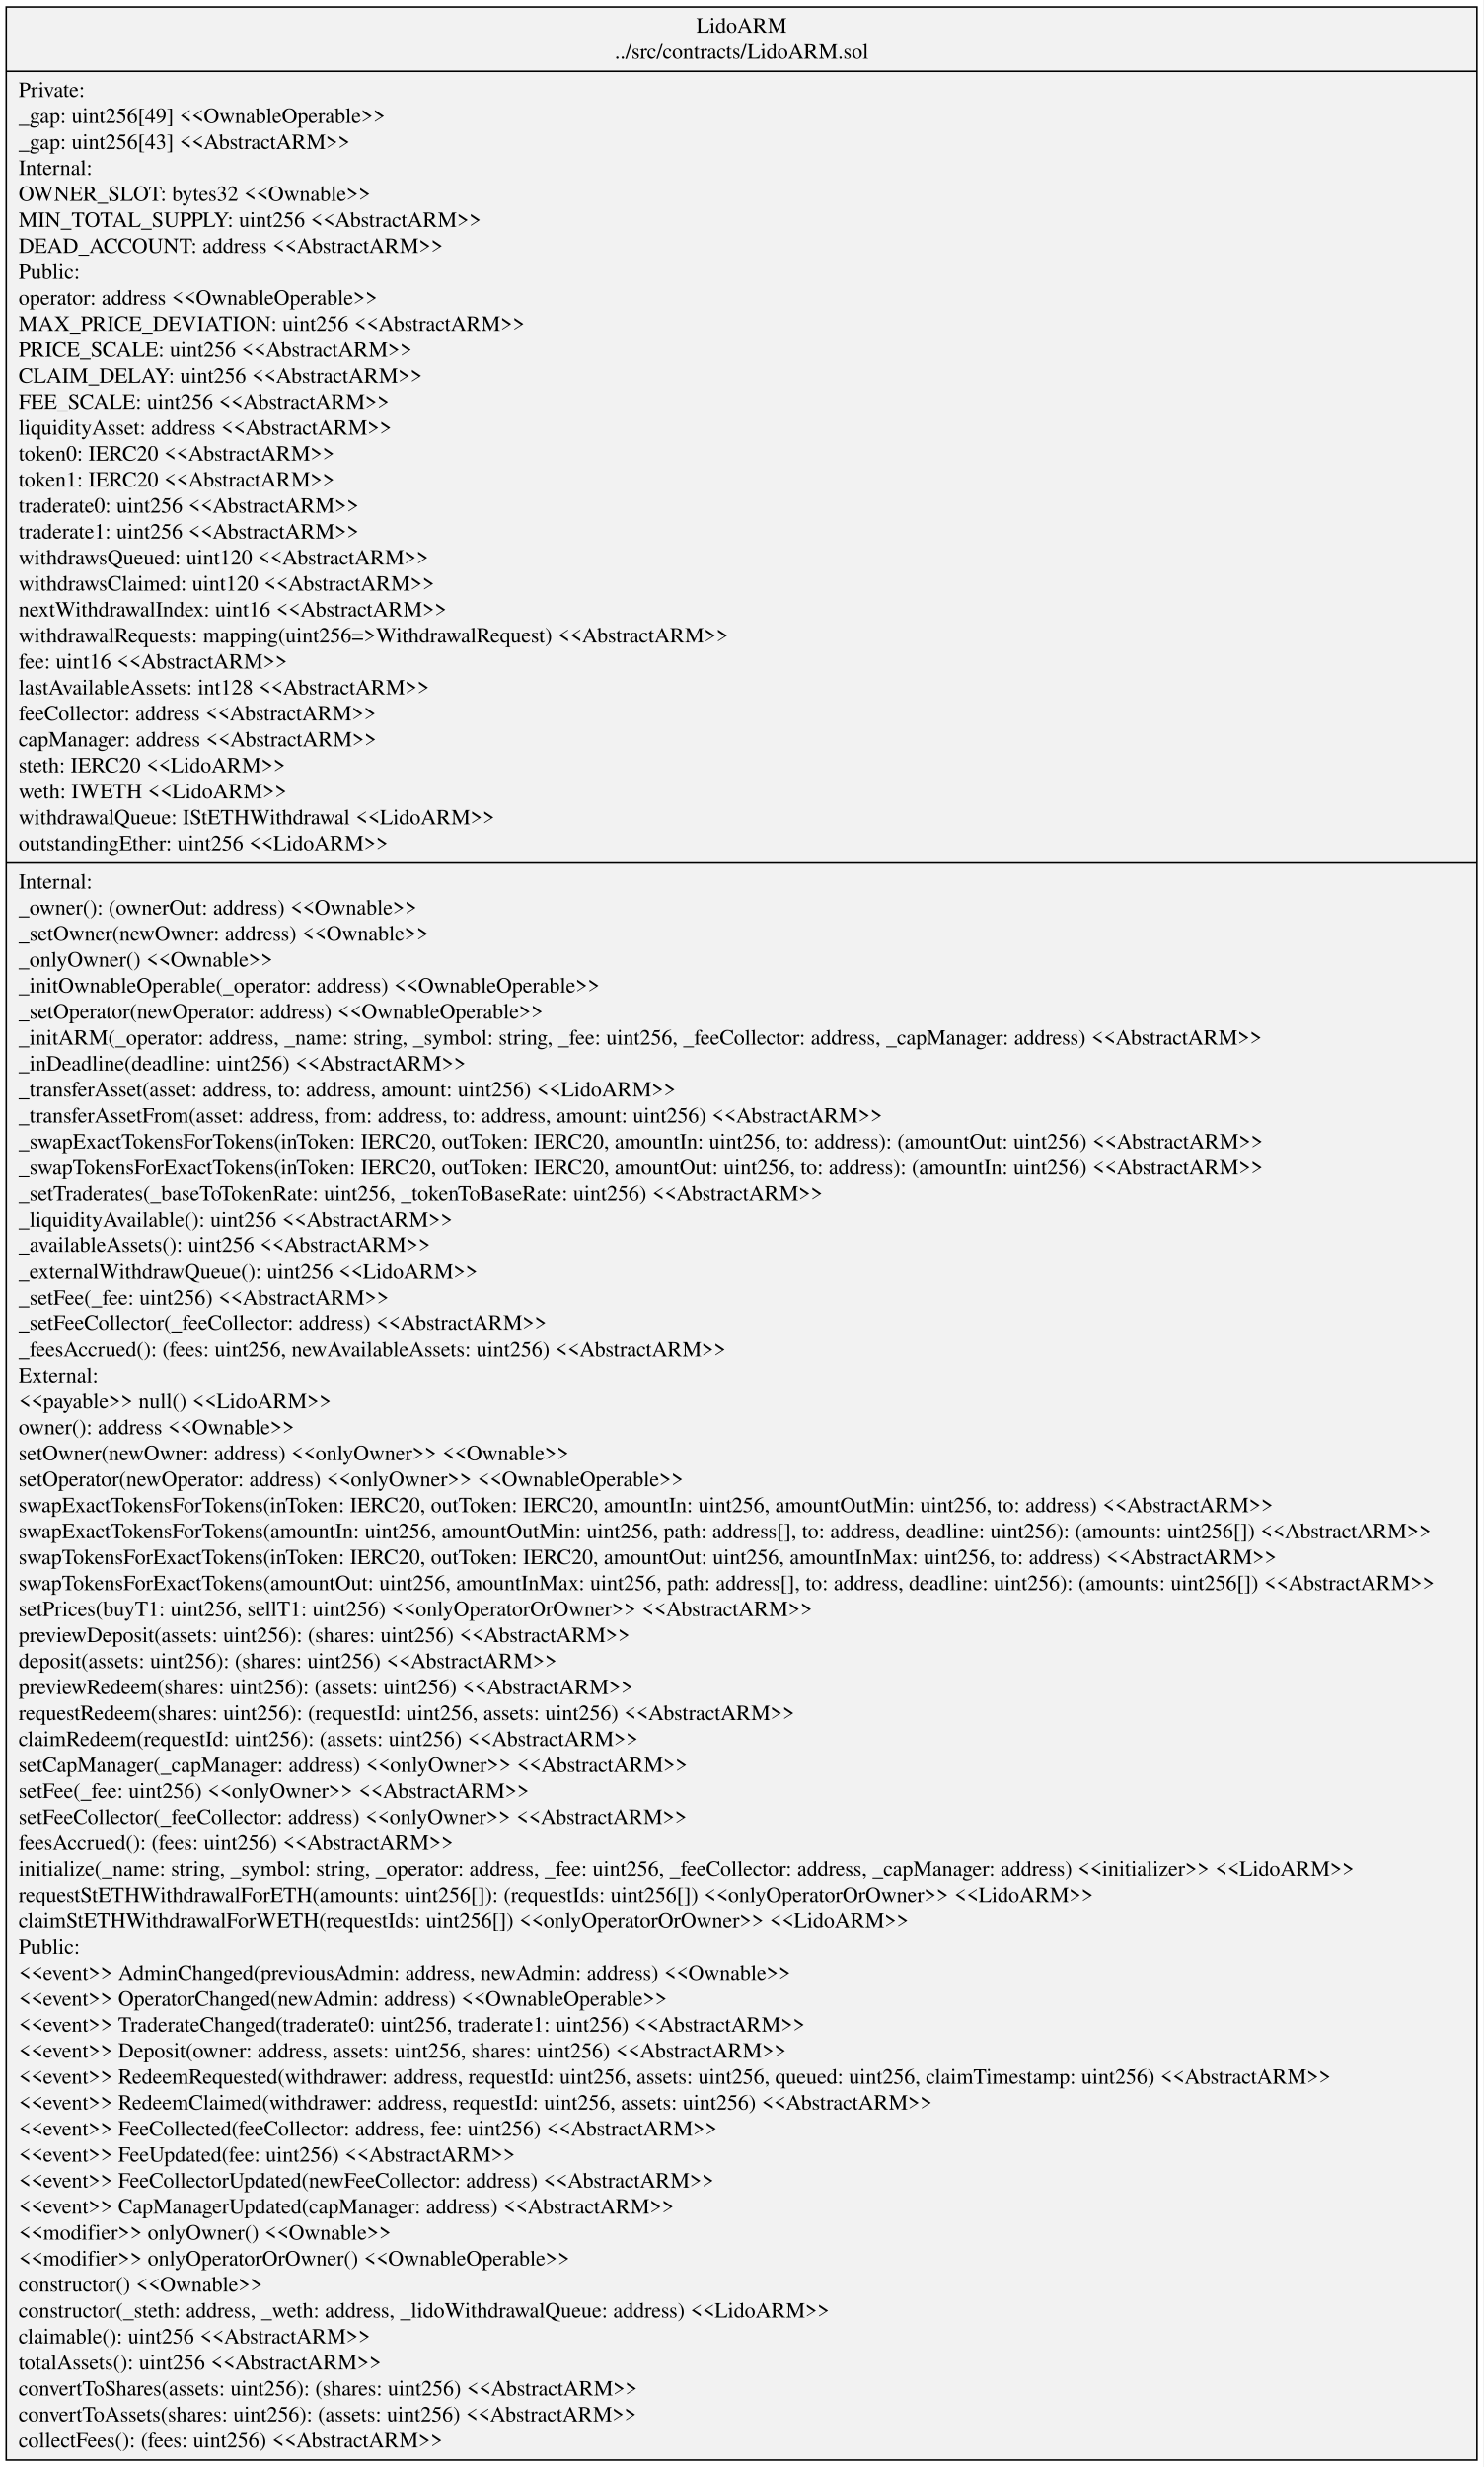
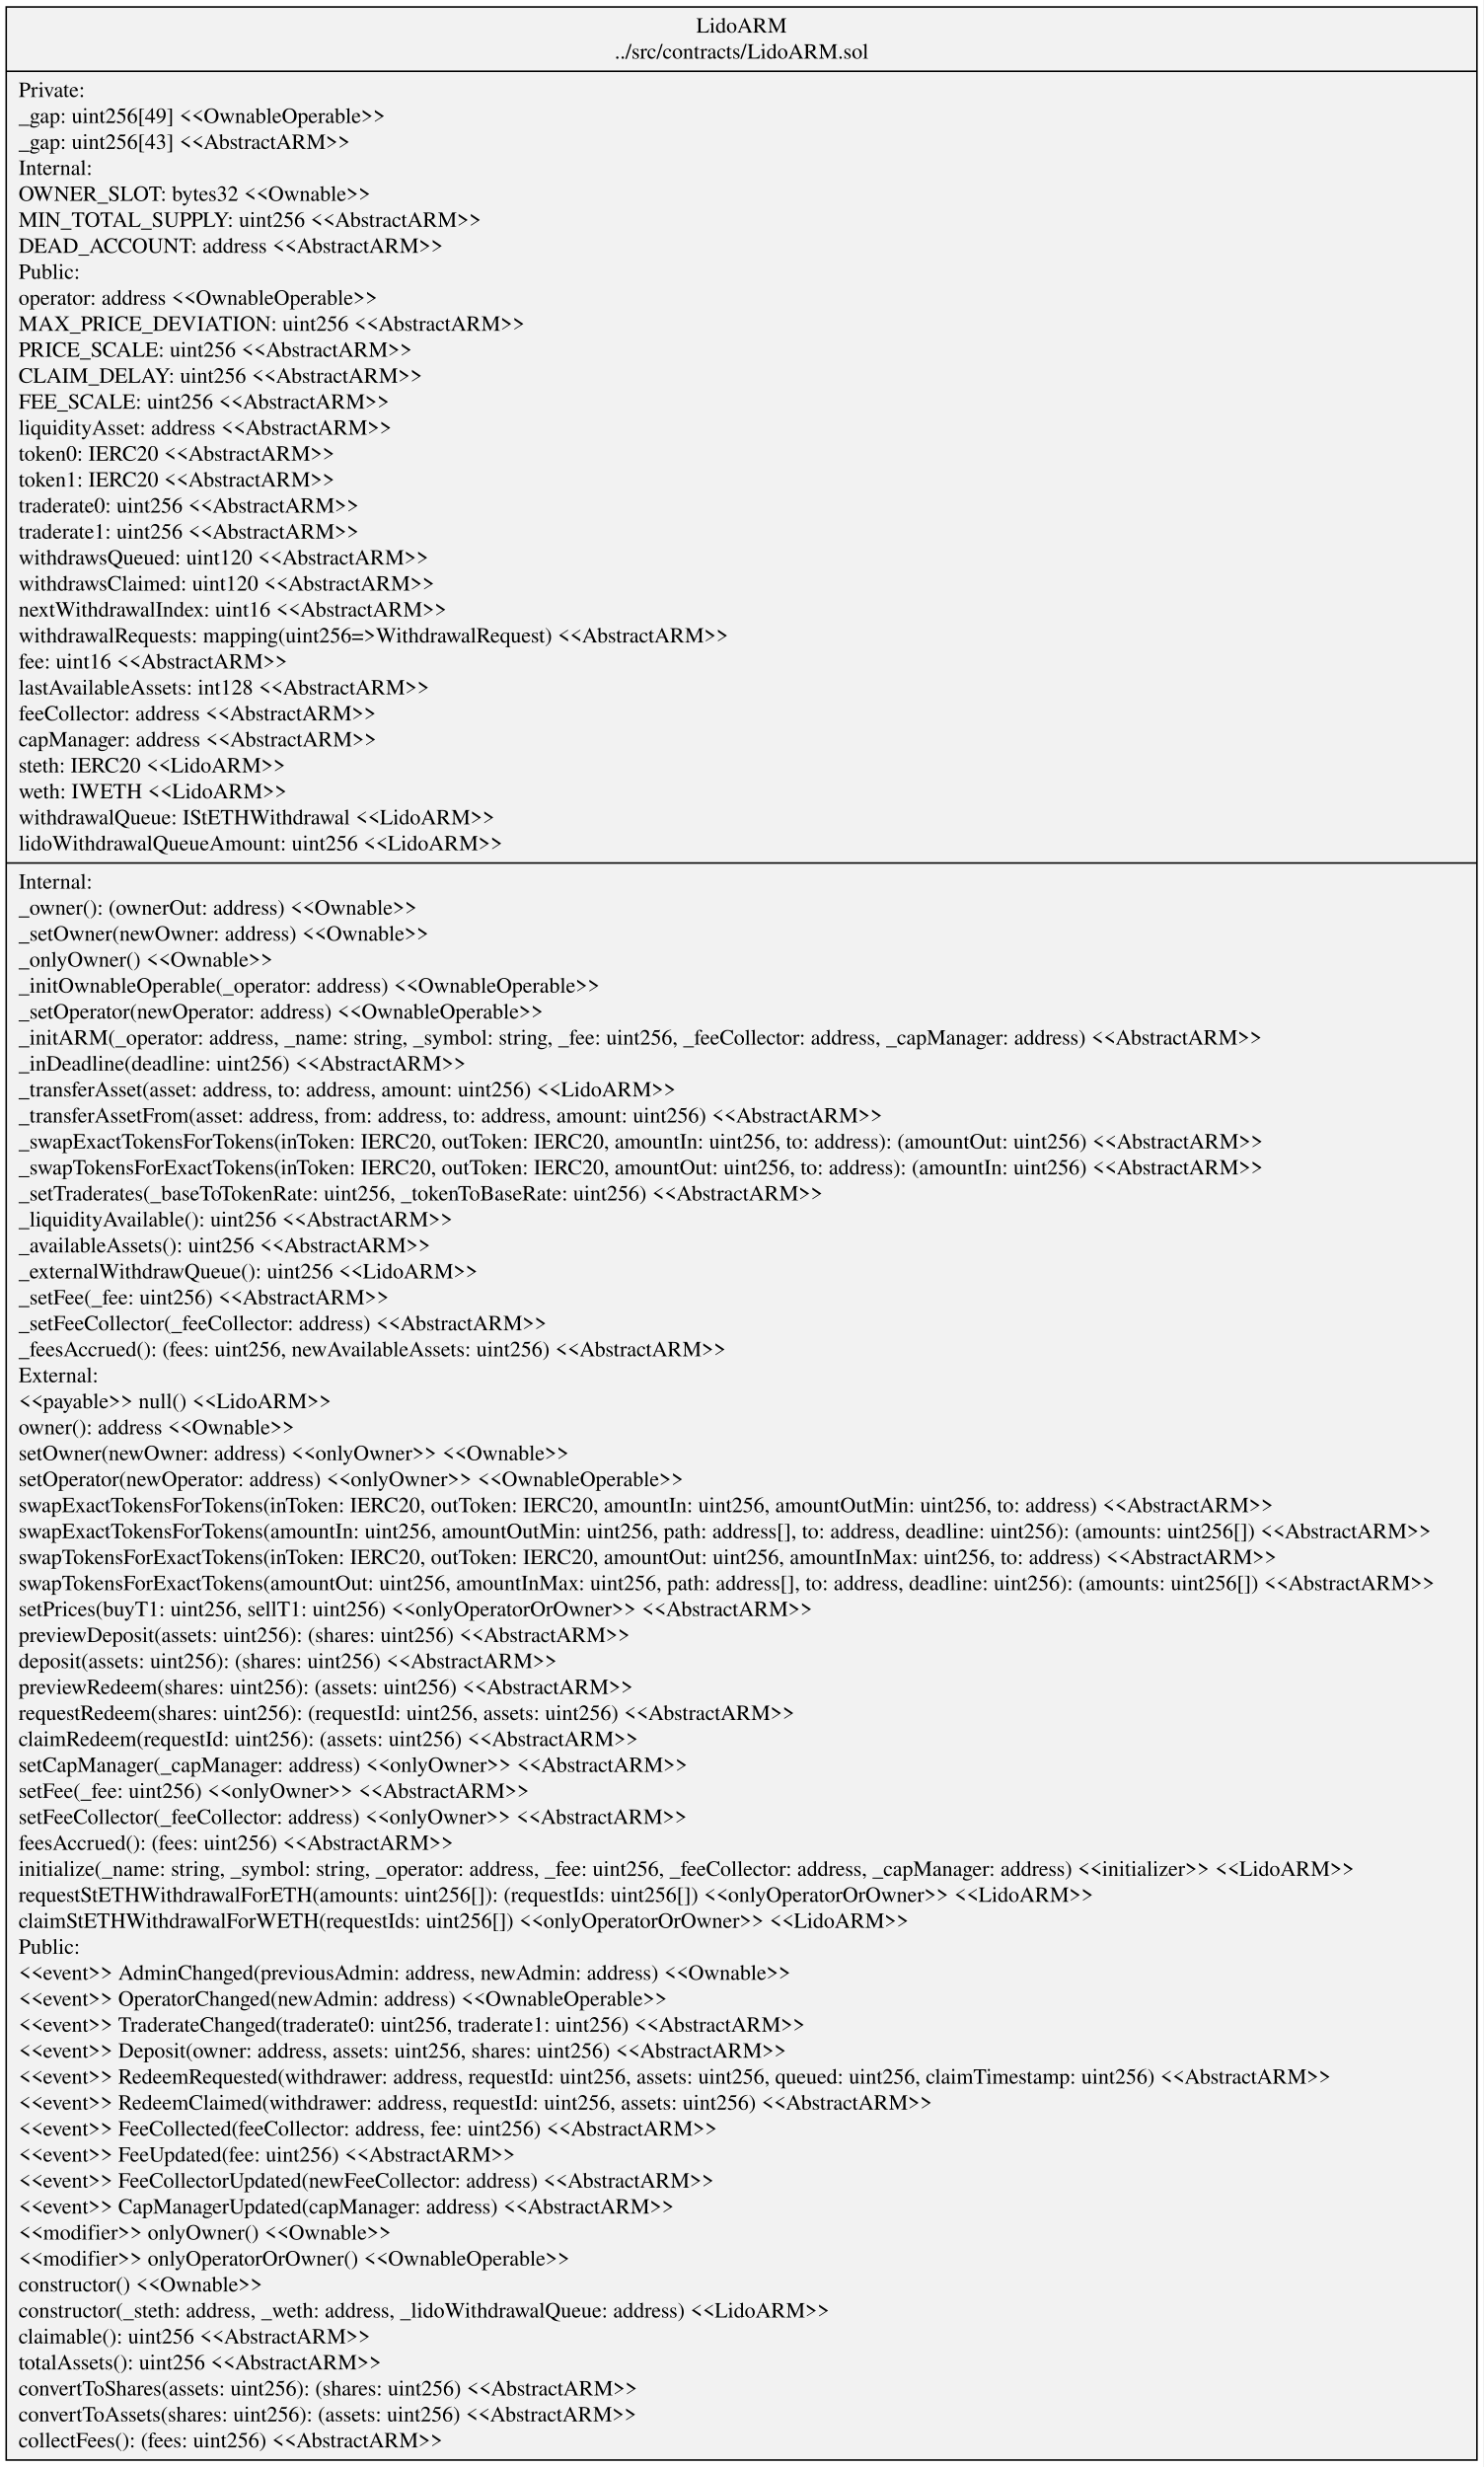
<svg xmlns="http://www.w3.org/2000/svg" width="959pt" height="1595pt" viewBox="0.00 0.00 959.20 1595.40">
  <g id="graph0" class="graph" transform="scale(1 1) rotate(0) translate(4 1591.4)">
    <polygon fill="white" stroke="transparent" points="-4,4 -4,-1591.4 955.2,-1591.4 955.2,4 -4,4" />
    <g id="node1" class="node">
      <polygon fill="#f2f2f2" stroke="black" points="0,-0.5 0,-1586.9 951.2,-1586.9 951.2,-0.5 0,-0.5" />
      <text text-anchor="middle" x="475.6" y="-1570.3" font-family="Times,serif" font-size="14.00">LidoARM</text>
      <text text-anchor="middle" x="475.6" y="-1553.5" font-family="Times,serif" font-size="14.00">../src/contracts/LidoARM.sol</text>
      <polyline fill="none" stroke="black" points="0,-1545.3 951.2,-1545.3 " />
      <text text-anchor="start" x="8" y="-1528.7" font-family="Times,serif" font-size="14.00">Private:</text>
      <text text-anchor="start" x="8" y="-1511.9" font-family="Times,serif" font-size="14.00">   _gap: uint256[49] &lt;&lt;OwnableOperable&gt;&gt;</text>
      <text text-anchor="start" x="8" y="-1495.1" font-family="Times,serif" font-size="14.00">   _gap: uint256[43] &lt;&lt;AbstractARM&gt;&gt;</text>
      <text text-anchor="start" x="8" y="-1478.3" font-family="Times,serif" font-size="14.00">Internal:</text>
      <text text-anchor="start" x="8" y="-1461.5" font-family="Times,serif" font-size="14.00">   OWNER_SLOT: bytes32 &lt;&lt;Ownable&gt;&gt;</text>
      <text text-anchor="start" x="8" y="-1444.7" font-family="Times,serif" font-size="14.00">   MIN_TOTAL_SUPPLY: uint256 &lt;&lt;AbstractARM&gt;&gt;</text>
      <text text-anchor="start" x="8" y="-1427.9" font-family="Times,serif" font-size="14.00">   DEAD_ACCOUNT: address &lt;&lt;AbstractARM&gt;&gt;</text>
      <text text-anchor="start" x="8" y="-1411.1" font-family="Times,serif" font-size="14.00">Public:</text>
      <text text-anchor="start" x="8" y="-1394.3" font-family="Times,serif" font-size="14.00">   operator: address &lt;&lt;OwnableOperable&gt;&gt;</text>
      <text text-anchor="start" x="8" y="-1377.5" font-family="Times,serif" font-size="14.00">   MAX_PRICE_DEVIATION: uint256 &lt;&lt;AbstractARM&gt;&gt;</text>
      <text text-anchor="start" x="8" y="-1360.7" font-family="Times,serif" font-size="14.00">   PRICE_SCALE: uint256 &lt;&lt;AbstractARM&gt;&gt;</text>
      <text text-anchor="start" x="8" y="-1343.9" font-family="Times,serif" font-size="14.00">   CLAIM_DELAY: uint256 &lt;&lt;AbstractARM&gt;&gt;</text>
      <text text-anchor="start" x="8" y="-1327.1" font-family="Times,serif" font-size="14.00">   FEE_SCALE: uint256 &lt;&lt;AbstractARM&gt;&gt;</text>
      <text text-anchor="start" x="8" y="-1310.3" font-family="Times,serif" font-size="14.00">   liquidityAsset: address &lt;&lt;AbstractARM&gt;&gt;</text>
      <text text-anchor="start" x="8" y="-1293.5" font-family="Times,serif" font-size="14.00">   token0: IERC20 &lt;&lt;AbstractARM&gt;&gt;</text>
      <text text-anchor="start" x="8" y="-1276.7" font-family="Times,serif" font-size="14.00">   token1: IERC20 &lt;&lt;AbstractARM&gt;&gt;</text>
      <text text-anchor="start" x="8" y="-1259.9" font-family="Times,serif" font-size="14.00">   traderate0: uint256 &lt;&lt;AbstractARM&gt;&gt;</text>
      <text text-anchor="start" x="8" y="-1243.1" font-family="Times,serif" font-size="14.00">   traderate1: uint256 &lt;&lt;AbstractARM&gt;&gt;</text>
      <text text-anchor="start" x="8" y="-1226.3" font-family="Times,serif" font-size="14.00">   withdrawsQueued: uint120 &lt;&lt;AbstractARM&gt;&gt;</text>
      <text text-anchor="start" x="8" y="-1209.5" font-family="Times,serif" font-size="14.00">   withdrawsClaimed: uint120 &lt;&lt;AbstractARM&gt;&gt;</text>
      <text text-anchor="start" x="8" y="-1192.7" font-family="Times,serif" font-size="14.00">   nextWithdrawalIndex: uint16 &lt;&lt;AbstractARM&gt;&gt;</text>
      <text text-anchor="start" x="8" y="-1175.9" font-family="Times,serif" font-size="14.00">   withdrawalRequests: mapping(uint256=&gt;WithdrawalRequest) &lt;&lt;AbstractARM&gt;&gt;</text>
      <text text-anchor="start" x="8" y="-1159.1" font-family="Times,serif" font-size="14.00">   fee: uint16 &lt;&lt;AbstractARM&gt;&gt;</text>
      <text text-anchor="start" x="8" y="-1142.3" font-family="Times,serif" font-size="14.00">   lastAvailableAssets: int128 &lt;&lt;AbstractARM&gt;&gt;</text>
      <text text-anchor="start" x="8" y="-1125.5" font-family="Times,serif" font-size="14.00">   feeCollector: address &lt;&lt;AbstractARM&gt;&gt;</text>
      <text text-anchor="start" x="8" y="-1108.7" font-family="Times,serif" font-size="14.00">   capManager: address &lt;&lt;AbstractARM&gt;&gt;</text>
      <text text-anchor="start" x="8" y="-1091.9" font-family="Times,serif" font-size="14.00">   steth: IERC20 &lt;&lt;LidoARM&gt;&gt;</text>
      <text text-anchor="start" x="8" y="-1075.1" font-family="Times,serif" font-size="14.00">   weth: IWETH &lt;&lt;LidoARM&gt;&gt;</text>
      <text text-anchor="start" x="8" y="-1058.3" font-family="Times,serif" font-size="14.00">   withdrawalQueue: IStETHWithdrawal &lt;&lt;LidoARM&gt;&gt;</text>
-       <text text-anchor="start" x="8" y="-1041.5" font-family="Times,serif" font-size="14.00">   outstandingEther: uint256 &lt;&lt;LidoARM&gt;&gt;</text>
+       <text text-anchor="start" x="8" y="-1041.5" font-family="Times,serif" font-size="14.00">   lidoWithdrawalQueueAmount: uint256 &lt;&lt;LidoARM&gt;&gt;</text>
      <polyline fill="none" stroke="black" points="0,-1033.3 951.2,-1033.3 " />
      <text text-anchor="start" x="8" y="-1016.7" font-family="Times,serif" font-size="14.00">Internal:</text>
      <text text-anchor="start" x="8" y="-999.9" font-family="Times,serif" font-size="14.00">    _owner(): (ownerOut: address) &lt;&lt;Ownable&gt;&gt;</text>
      <text text-anchor="start" x="8" y="-983.1" font-family="Times,serif" font-size="14.00">    _setOwner(newOwner: address) &lt;&lt;Ownable&gt;&gt;</text>
      <text text-anchor="start" x="8" y="-966.3" font-family="Times,serif" font-size="14.00">    _onlyOwner() &lt;&lt;Ownable&gt;&gt;</text>
      <text text-anchor="start" x="8" y="-949.5" font-family="Times,serif" font-size="14.00">    _initOwnableOperable(_operator: address) &lt;&lt;OwnableOperable&gt;&gt;</text>
      <text text-anchor="start" x="8" y="-932.7" font-family="Times,serif" font-size="14.00">    _setOperator(newOperator: address) &lt;&lt;OwnableOperable&gt;&gt;</text>
      <text text-anchor="start" x="8" y="-915.9" font-family="Times,serif" font-size="14.00">    _initARM(_operator: address, _name: string, _symbol: string, _fee: uint256, _feeCollector: address, _capManager: address) &lt;&lt;AbstractARM&gt;&gt;</text>
      <text text-anchor="start" x="8" y="-899.1" font-family="Times,serif" font-size="14.00">    _inDeadline(deadline: uint256) &lt;&lt;AbstractARM&gt;&gt;</text>
      <text text-anchor="start" x="8" y="-882.3" font-family="Times,serif" font-size="14.00">    _transferAsset(asset: address, to: address, amount: uint256) &lt;&lt;LidoARM&gt;&gt;</text>
      <text text-anchor="start" x="8" y="-865.5" font-family="Times,serif" font-size="14.00">    _transferAssetFrom(asset: address, from: address, to: address, amount: uint256) &lt;&lt;AbstractARM&gt;&gt;</text>
      <text text-anchor="start" x="8" y="-848.7" font-family="Times,serif" font-size="14.00">    _swapExactTokensForTokens(inToken: IERC20, outToken: IERC20, amountIn: uint256, to: address): (amountOut: uint256) &lt;&lt;AbstractARM&gt;&gt;</text>
      <text text-anchor="start" x="8" y="-831.9" font-family="Times,serif" font-size="14.00">    _swapTokensForExactTokens(inToken: IERC20, outToken: IERC20, amountOut: uint256, to: address): (amountIn: uint256) &lt;&lt;AbstractARM&gt;&gt;</text>
      <text text-anchor="start" x="8" y="-815.1" font-family="Times,serif" font-size="14.00">    _setTraderates(_baseToTokenRate: uint256, _tokenToBaseRate: uint256) &lt;&lt;AbstractARM&gt;&gt;</text>
      <text text-anchor="start" x="8" y="-798.3" font-family="Times,serif" font-size="14.00">    _liquidityAvailable(): uint256 &lt;&lt;AbstractARM&gt;&gt;</text>
      <text text-anchor="start" x="8" y="-781.5" font-family="Times,serif" font-size="14.00">    _availableAssets(): uint256 &lt;&lt;AbstractARM&gt;&gt;</text>
      <text text-anchor="start" x="8" y="-764.7" font-family="Times,serif" font-size="14.00">    _externalWithdrawQueue(): uint256 &lt;&lt;LidoARM&gt;&gt;</text>
      <text text-anchor="start" x="8" y="-747.9" font-family="Times,serif" font-size="14.00">    _setFee(_fee: uint256) &lt;&lt;AbstractARM&gt;&gt;</text>
      <text text-anchor="start" x="8" y="-731.1" font-family="Times,serif" font-size="14.00">    _setFeeCollector(_feeCollector: address) &lt;&lt;AbstractARM&gt;&gt;</text>
      <text text-anchor="start" x="8" y="-714.3" font-family="Times,serif" font-size="14.00">    _feesAccrued(): (fees: uint256, newAvailableAssets: uint256) &lt;&lt;AbstractARM&gt;&gt;</text>
      <text text-anchor="start" x="8" y="-697.5" font-family="Times,serif" font-size="14.00">External:</text>
      <text text-anchor="start" x="8" y="-680.7" font-family="Times,serif" font-size="14.00">    &lt;&lt;payable&gt;&gt; null() &lt;&lt;LidoARM&gt;&gt;</text>
      <text text-anchor="start" x="8" y="-663.9" font-family="Times,serif" font-size="14.00">    owner(): address &lt;&lt;Ownable&gt;&gt;</text>
      <text text-anchor="start" x="8" y="-647.1" font-family="Times,serif" font-size="14.00">    setOwner(newOwner: address) &lt;&lt;onlyOwner&gt;&gt; &lt;&lt;Ownable&gt;&gt;</text>
      <text text-anchor="start" x="8" y="-630.3" font-family="Times,serif" font-size="14.00">    setOperator(newOperator: address) &lt;&lt;onlyOwner&gt;&gt; &lt;&lt;OwnableOperable&gt;&gt;</text>
      <text text-anchor="start" x="8" y="-613.5" font-family="Times,serif" font-size="14.00">    swapExactTokensForTokens(inToken: IERC20, outToken: IERC20, amountIn: uint256, amountOutMin: uint256, to: address) &lt;&lt;AbstractARM&gt;&gt;</text>
      <text text-anchor="start" x="8" y="-596.7" font-family="Times,serif" font-size="14.00">    swapExactTokensForTokens(amountIn: uint256, amountOutMin: uint256, path: address[], to: address, deadline: uint256): (amounts: uint256[]) &lt;&lt;AbstractARM&gt;&gt;</text>
      <text text-anchor="start" x="8" y="-579.9" font-family="Times,serif" font-size="14.00">    swapTokensForExactTokens(inToken: IERC20, outToken: IERC20, amountOut: uint256, amountInMax: uint256, to: address) &lt;&lt;AbstractARM&gt;&gt;</text>
      <text text-anchor="start" x="8" y="-563.1" font-family="Times,serif" font-size="14.00">    swapTokensForExactTokens(amountOut: uint256, amountInMax: uint256, path: address[], to: address, deadline: uint256): (amounts: uint256[]) &lt;&lt;AbstractARM&gt;&gt;</text>
      <text text-anchor="start" x="8" y="-546.3" font-family="Times,serif" font-size="14.00">    setPrices(buyT1: uint256, sellT1: uint256) &lt;&lt;onlyOperatorOrOwner&gt;&gt; &lt;&lt;AbstractARM&gt;&gt;</text>
      <text text-anchor="start" x="8" y="-529.5" font-family="Times,serif" font-size="14.00">    previewDeposit(assets: uint256): (shares: uint256) &lt;&lt;AbstractARM&gt;&gt;</text>
      <text text-anchor="start" x="8" y="-512.7" font-family="Times,serif" font-size="14.00">    deposit(assets: uint256): (shares: uint256) &lt;&lt;AbstractARM&gt;&gt;</text>
      <text text-anchor="start" x="8" y="-495.9" font-family="Times,serif" font-size="14.00">    previewRedeem(shares: uint256): (assets: uint256) &lt;&lt;AbstractARM&gt;&gt;</text>
      <text text-anchor="start" x="8" y="-479.1" font-family="Times,serif" font-size="14.00">    requestRedeem(shares: uint256): (requestId: uint256, assets: uint256) &lt;&lt;AbstractARM&gt;&gt;</text>
      <text text-anchor="start" x="8" y="-462.3" font-family="Times,serif" font-size="14.00">    claimRedeem(requestId: uint256): (assets: uint256) &lt;&lt;AbstractARM&gt;&gt;</text>
      <text text-anchor="start" x="8" y="-445.5" font-family="Times,serif" font-size="14.00">    setCapManager(_capManager: address) &lt;&lt;onlyOwner&gt;&gt; &lt;&lt;AbstractARM&gt;&gt;</text>
      <text text-anchor="start" x="8" y="-428.7" font-family="Times,serif" font-size="14.00">    setFee(_fee: uint256) &lt;&lt;onlyOwner&gt;&gt; &lt;&lt;AbstractARM&gt;&gt;</text>
      <text text-anchor="start" x="8" y="-411.9" font-family="Times,serif" font-size="14.00">    setFeeCollector(_feeCollector: address) &lt;&lt;onlyOwner&gt;&gt; &lt;&lt;AbstractARM&gt;&gt;</text>
      <text text-anchor="start" x="8" y="-395.1" font-family="Times,serif" font-size="14.00">    feesAccrued(): (fees: uint256) &lt;&lt;AbstractARM&gt;&gt;</text>
      <text text-anchor="start" x="8" y="-378.3" font-family="Times,serif" font-size="14.00">    initialize(_name: string, _symbol: string, _operator: address, _fee: uint256, _feeCollector: address, _capManager: address) &lt;&lt;initializer&gt;&gt; &lt;&lt;LidoARM&gt;&gt;</text>
      <text text-anchor="start" x="8" y="-361.5" font-family="Times,serif" font-size="14.00">    requestStETHWithdrawalForETH(amounts: uint256[]): (requestIds: uint256[]) &lt;&lt;onlyOperatorOrOwner&gt;&gt; &lt;&lt;LidoARM&gt;&gt;</text>
      <text text-anchor="start" x="8" y="-344.7" font-family="Times,serif" font-size="14.00">    claimStETHWithdrawalForWETH(requestIds: uint256[]) &lt;&lt;onlyOperatorOrOwner&gt;&gt; &lt;&lt;LidoARM&gt;&gt;</text>
      <text text-anchor="start" x="8" y="-327.9" font-family="Times,serif" font-size="14.00">Public:</text>
      <text text-anchor="start" x="8" y="-311.1" font-family="Times,serif" font-size="14.00">    &lt;&lt;event&gt;&gt; AdminChanged(previousAdmin: address, newAdmin: address) &lt;&lt;Ownable&gt;&gt;</text>
      <text text-anchor="start" x="8" y="-294.3" font-family="Times,serif" font-size="14.00">    &lt;&lt;event&gt;&gt; OperatorChanged(newAdmin: address) &lt;&lt;OwnableOperable&gt;&gt;</text>
      <text text-anchor="start" x="8" y="-277.5" font-family="Times,serif" font-size="14.00">    &lt;&lt;event&gt;&gt; TraderateChanged(traderate0: uint256, traderate1: uint256) &lt;&lt;AbstractARM&gt;&gt;</text>
      <text text-anchor="start" x="8" y="-260.7" font-family="Times,serif" font-size="14.00">    &lt;&lt;event&gt;&gt; Deposit(owner: address, assets: uint256, shares: uint256) &lt;&lt;AbstractARM&gt;&gt;</text>
      <text text-anchor="start" x="8" y="-243.9" font-family="Times,serif" font-size="14.00">    &lt;&lt;event&gt;&gt; RedeemRequested(withdrawer: address, requestId: uint256, assets: uint256, queued: uint256, claimTimestamp: uint256) &lt;&lt;AbstractARM&gt;&gt;</text>
      <text text-anchor="start" x="8" y="-227.1" font-family="Times,serif" font-size="14.00">    &lt;&lt;event&gt;&gt; RedeemClaimed(withdrawer: address, requestId: uint256, assets: uint256) &lt;&lt;AbstractARM&gt;&gt;</text>
      <text text-anchor="start" x="8" y="-210.3" font-family="Times,serif" font-size="14.00">    &lt;&lt;event&gt;&gt; FeeCollected(feeCollector: address, fee: uint256) &lt;&lt;AbstractARM&gt;&gt;</text>
      <text text-anchor="start" x="8" y="-193.5" font-family="Times,serif" font-size="14.00">    &lt;&lt;event&gt;&gt; FeeUpdated(fee: uint256) &lt;&lt;AbstractARM&gt;&gt;</text>
      <text text-anchor="start" x="8" y="-176.7" font-family="Times,serif" font-size="14.00">    &lt;&lt;event&gt;&gt; FeeCollectorUpdated(newFeeCollector: address) &lt;&lt;AbstractARM&gt;&gt;</text>
      <text text-anchor="start" x="8" y="-159.9" font-family="Times,serif" font-size="14.00">    &lt;&lt;event&gt;&gt; CapManagerUpdated(capManager: address) &lt;&lt;AbstractARM&gt;&gt;</text>
      <text text-anchor="start" x="8" y="-143.1" font-family="Times,serif" font-size="14.00">    &lt;&lt;modifier&gt;&gt; onlyOwner() &lt;&lt;Ownable&gt;&gt;</text>
      <text text-anchor="start" x="8" y="-126.3" font-family="Times,serif" font-size="14.00">    &lt;&lt;modifier&gt;&gt; onlyOperatorOrOwner() &lt;&lt;OwnableOperable&gt;&gt;</text>
      <text text-anchor="start" x="8" y="-109.5" font-family="Times,serif" font-size="14.00">    constructor() &lt;&lt;Ownable&gt;&gt;</text>
      <text text-anchor="start" x="8" y="-92.7" font-family="Times,serif" font-size="14.00">    constructor(_steth: address, _weth: address, _lidoWithdrawalQueue: address) &lt;&lt;LidoARM&gt;&gt;</text>
      <text text-anchor="start" x="8" y="-75.9" font-family="Times,serif" font-size="14.00">    claimable(): uint256 &lt;&lt;AbstractARM&gt;&gt;</text>
      <text text-anchor="start" x="8" y="-59.1" font-family="Times,serif" font-size="14.00">    totalAssets(): uint256 &lt;&lt;AbstractARM&gt;&gt;</text>
      <text text-anchor="start" x="8" y="-42.3" font-family="Times,serif" font-size="14.00">    convertToShares(assets: uint256): (shares: uint256) &lt;&lt;AbstractARM&gt;&gt;</text>
      <text text-anchor="start" x="8" y="-25.5" font-family="Times,serif" font-size="14.00">    convertToAssets(shares: uint256): (assets: uint256) &lt;&lt;AbstractARM&gt;&gt;</text>
      <text text-anchor="start" x="8" y="-8.7" font-family="Times,serif" font-size="14.00">    collectFees(): (fees: uint256) &lt;&lt;AbstractARM&gt;&gt;</text>
    </g>
  </g>
</svg>
